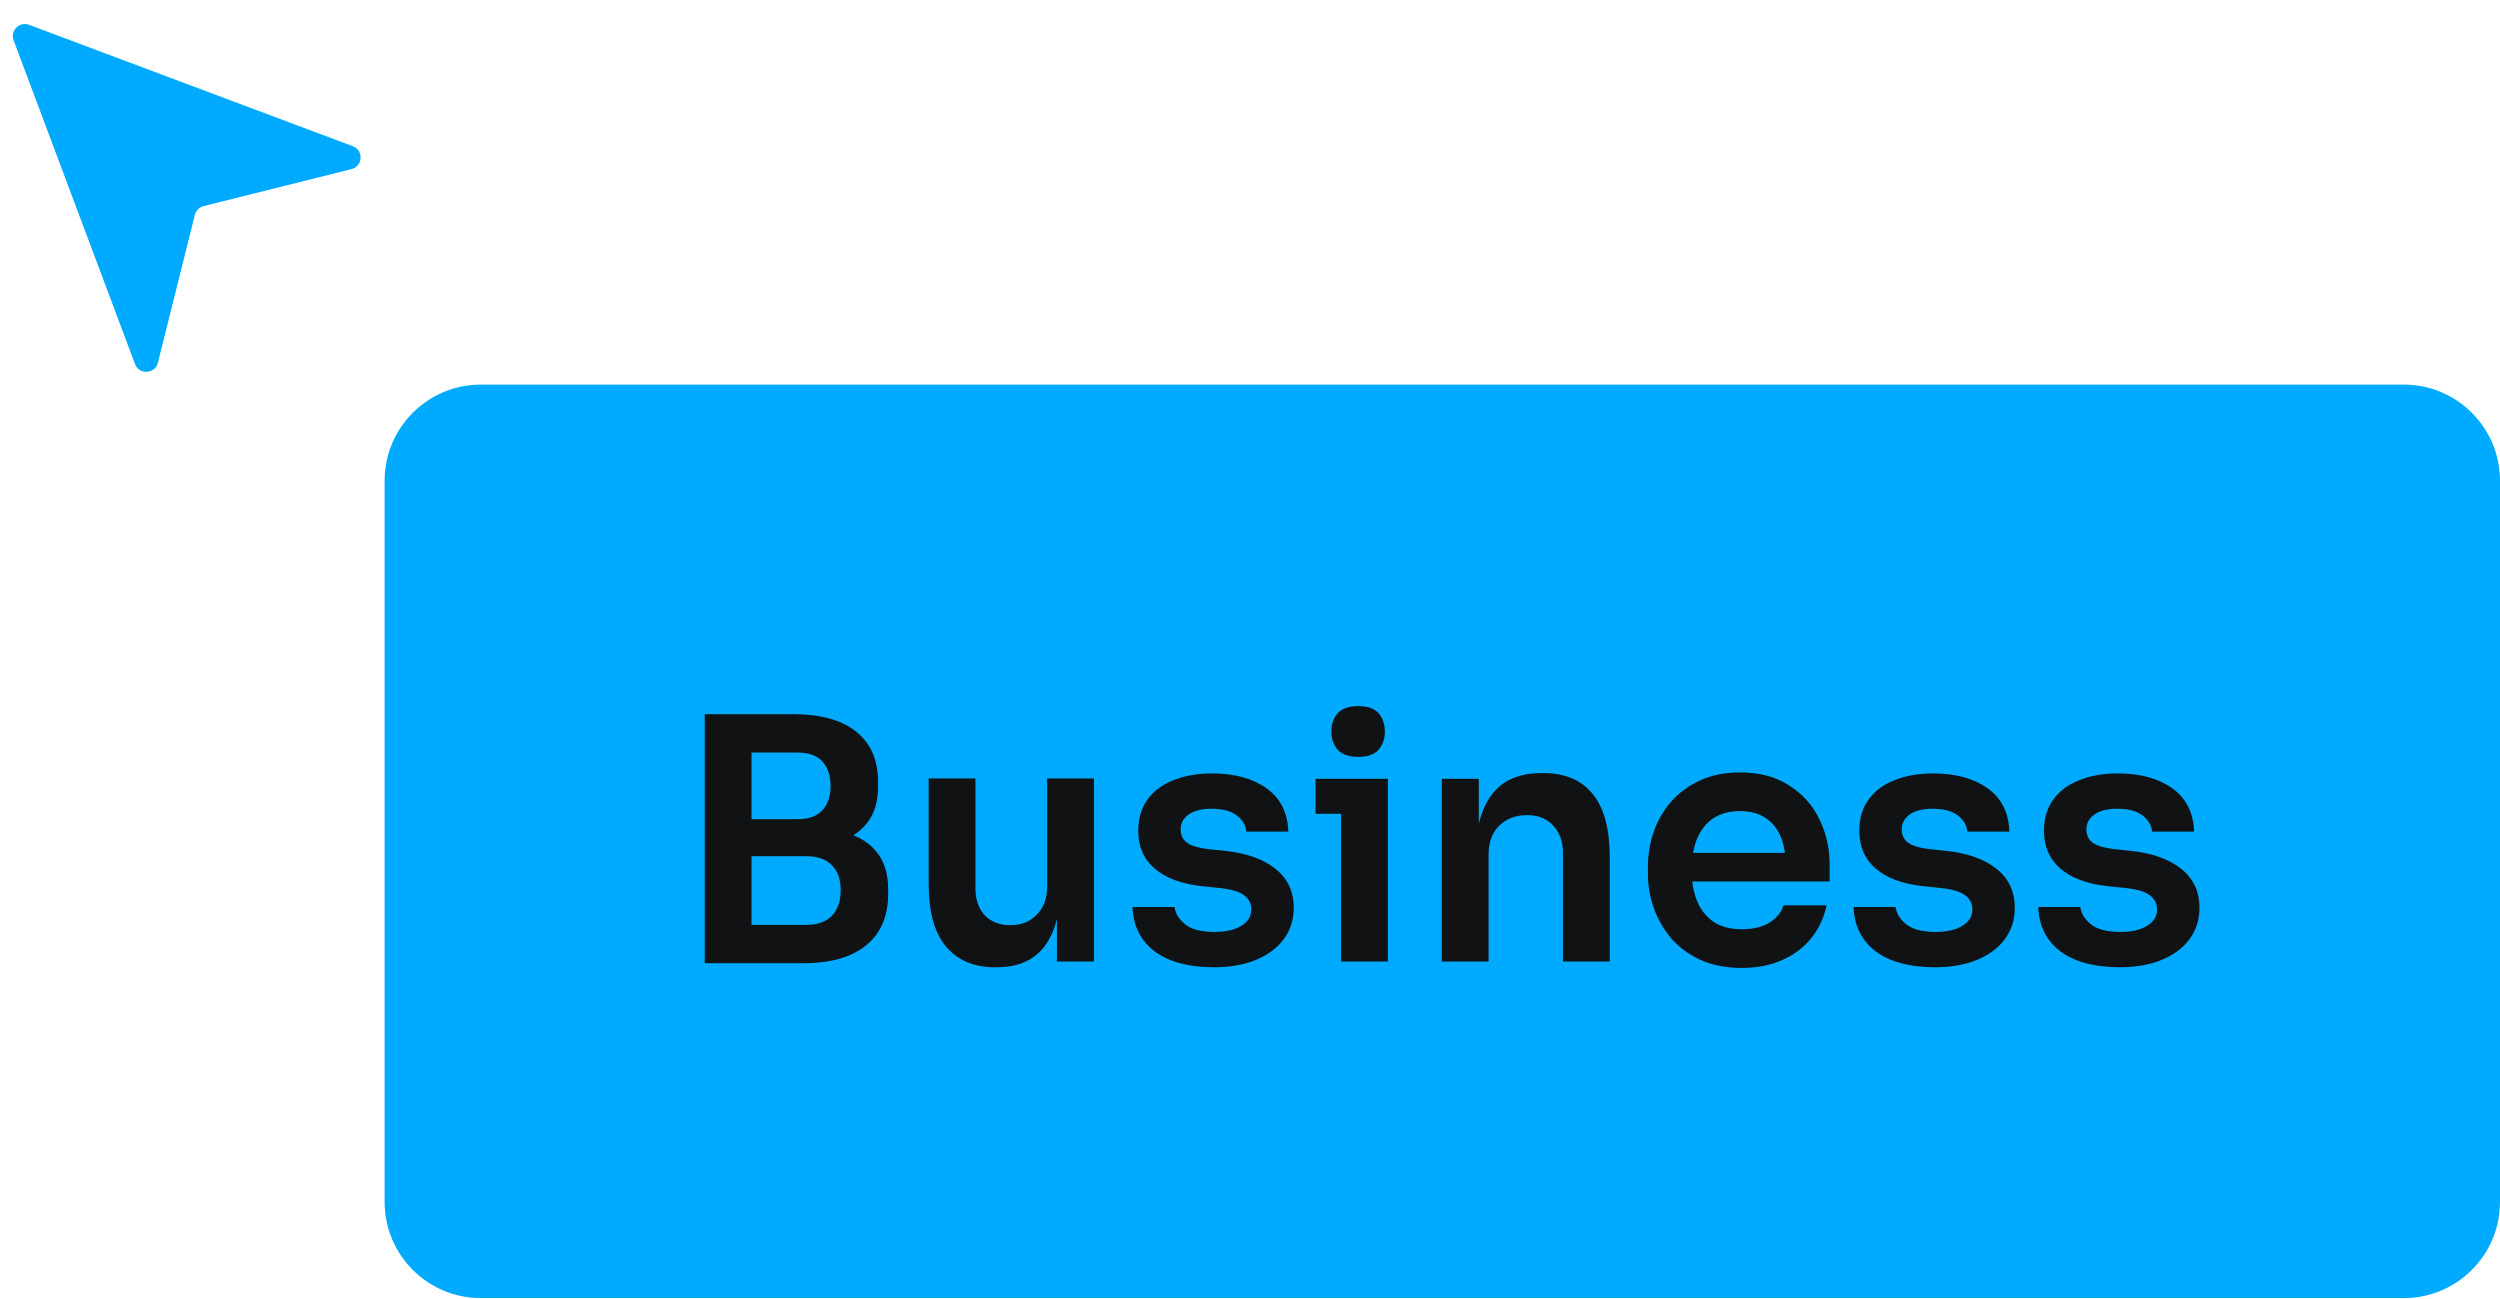
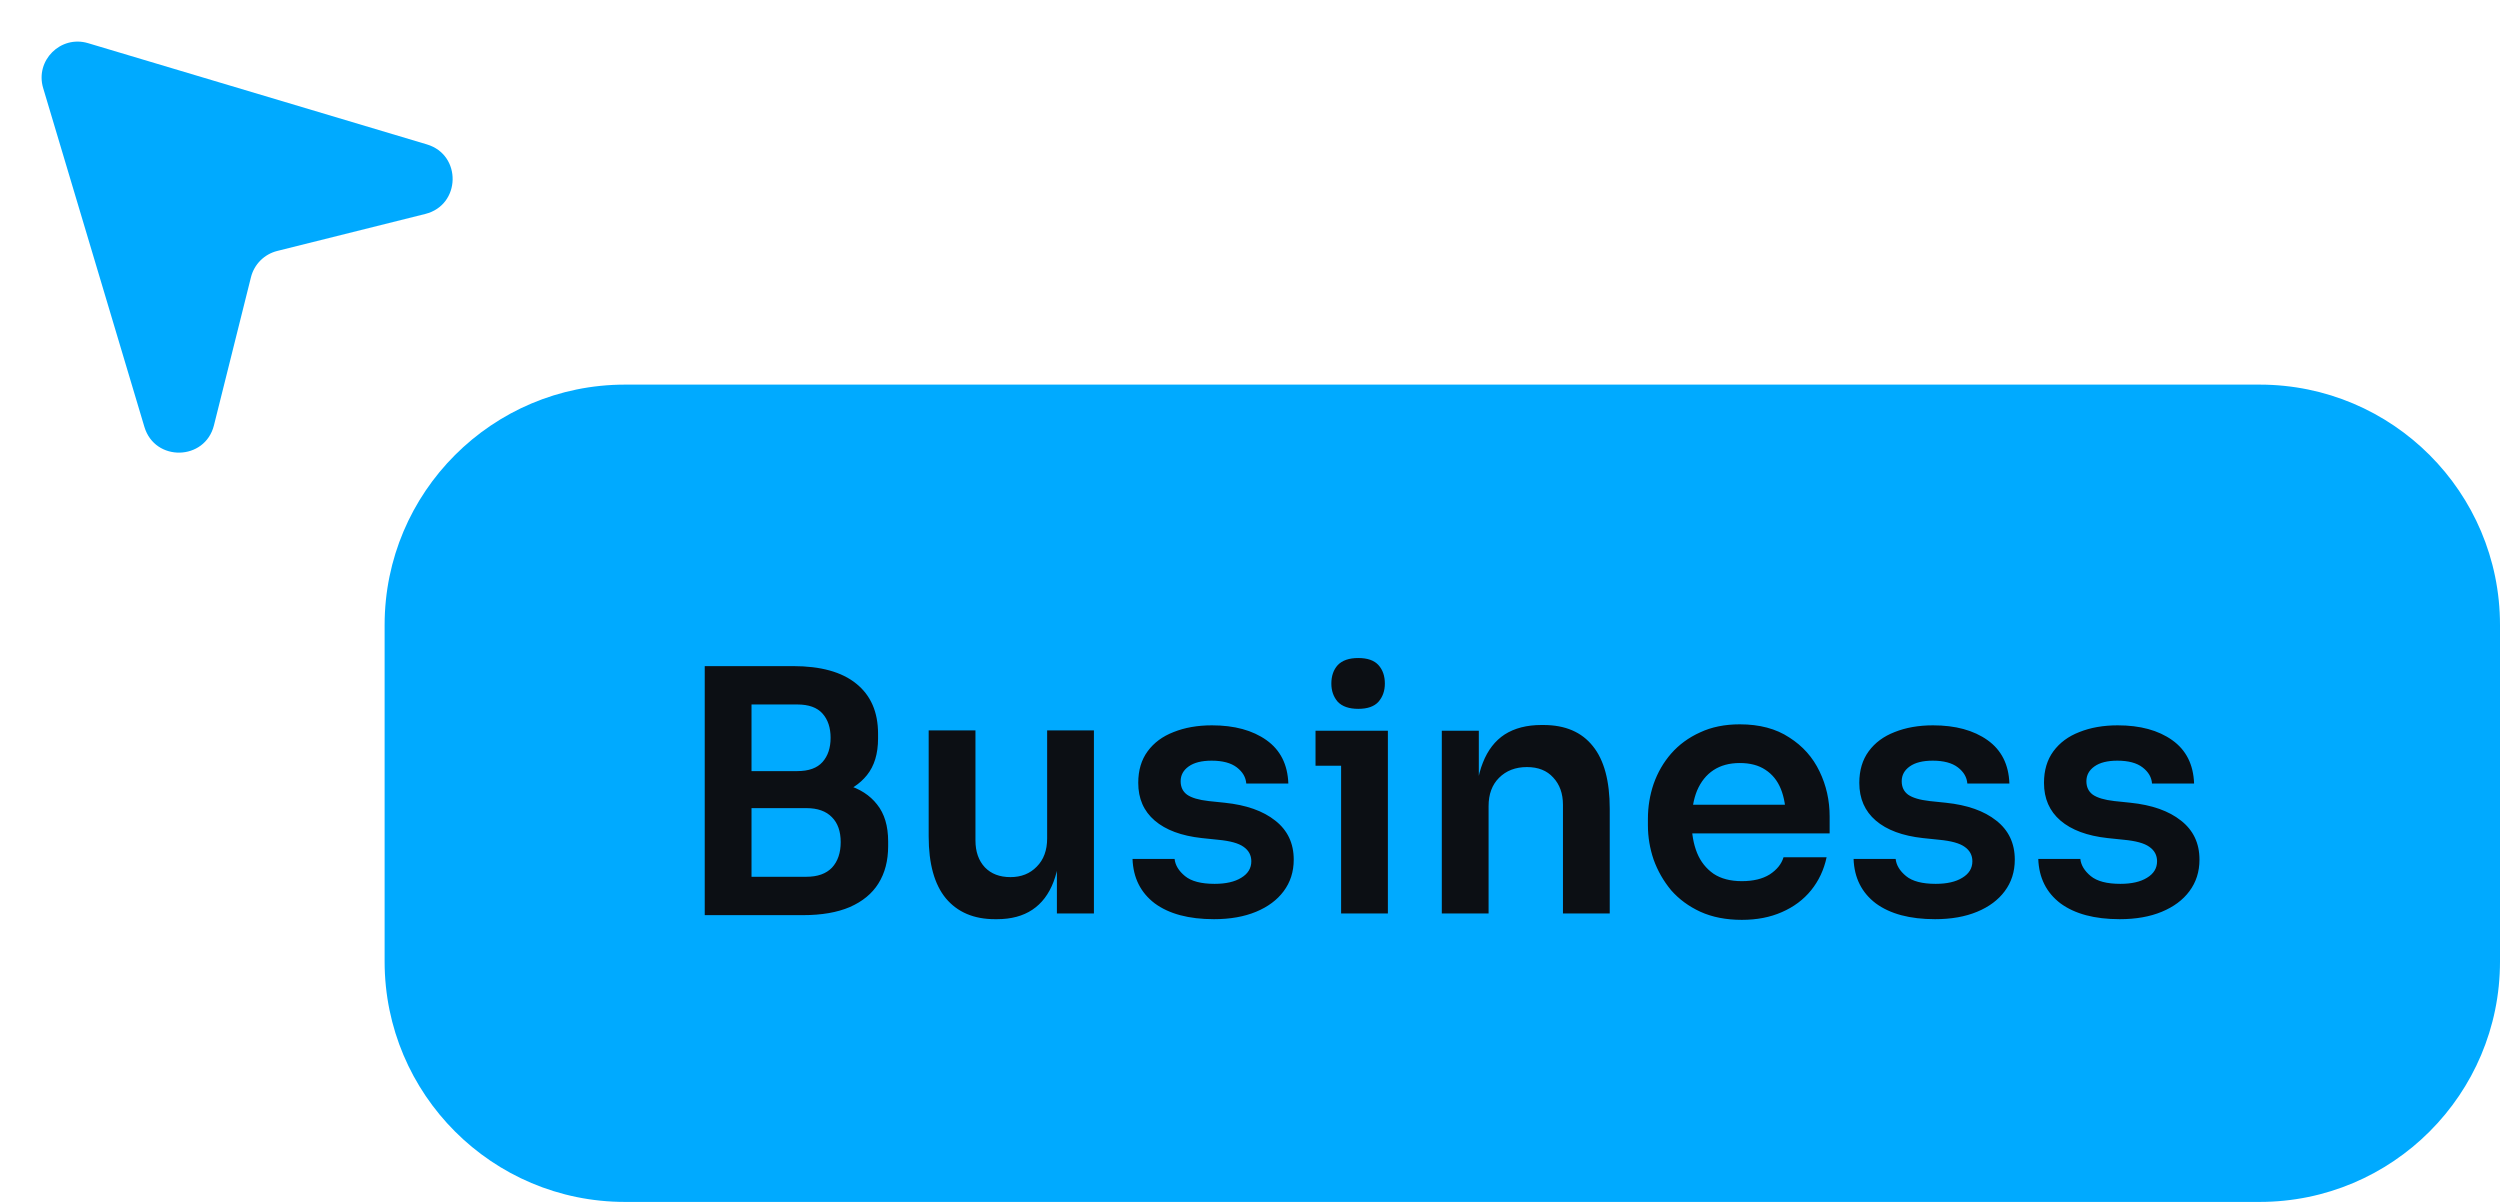
- <svg xmlns="http://www.w3.org/2000/svg" width="104" height="54" viewBox="0 0 104 54" fill="none">
-   <rect x="16" y="16" width="88" height="38" rx="4" fill="#00AAFF" />
-   <path d="M30.983 40.07V38.474H33.545C34.011 38.474 34.366 38.348 34.609 38.096C34.851 37.835 34.973 37.48 34.973 37.032C34.973 36.584 34.851 36.239 34.609 35.996C34.366 35.744 34.011 35.618 33.545 35.618H30.983V34.4H33.405C34.086 34.4 34.693 34.484 35.225 34.652C35.766 34.811 36.186 35.081 36.485 35.464C36.793 35.847 36.947 36.36 36.947 37.004V37.2C36.947 37.807 36.811 38.325 36.541 38.754C36.279 39.174 35.883 39.501 35.351 39.734C34.828 39.958 34.179 40.07 33.405 40.07H30.983ZM29.317 40.07V29.71H31.263V40.07H29.317ZM30.983 35.296V34.078H33.167C33.643 34.078 33.993 33.952 34.217 33.7C34.441 33.448 34.553 33.112 34.553 32.692C34.553 32.272 34.441 31.936 34.217 31.684C33.993 31.432 33.643 31.306 33.167 31.306H30.983V29.71H32.985C34.142 29.71 35.019 29.953 35.617 30.438C36.223 30.923 36.527 31.619 36.527 32.524V32.72C36.527 33.355 36.373 33.863 36.065 34.246C35.766 34.619 35.351 34.89 34.819 35.058C34.287 35.217 33.675 35.296 32.985 35.296H30.983ZM41.391 40.238C40.514 40.238 39.833 39.949 39.347 39.37C38.871 38.791 38.633 37.933 38.633 36.794V32.384H40.579V36.962C40.579 37.429 40.71 37.802 40.971 38.082C41.233 38.353 41.587 38.488 42.035 38.488C42.483 38.488 42.847 38.343 43.127 38.054C43.417 37.765 43.561 37.373 43.561 36.878V32.384H45.507V40H43.967V36.766H44.121C44.121 37.531 44.023 38.171 43.827 38.684C43.631 39.197 43.337 39.585 42.945 39.846C42.553 40.107 42.063 40.238 41.475 40.238H41.391ZM50.501 40.238C49.455 40.238 48.634 40.019 48.037 39.58C47.449 39.132 47.141 38.516 47.113 37.732H48.863C48.891 37.993 49.035 38.231 49.297 38.446C49.558 38.661 49.969 38.768 50.529 38.768C50.995 38.768 51.364 38.684 51.635 38.516C51.915 38.348 52.055 38.119 52.055 37.83C52.055 37.578 51.947 37.377 51.733 37.228C51.527 37.079 51.173 36.981 50.669 36.934L49.997 36.864C49.147 36.771 48.494 36.528 48.037 36.136C47.579 35.744 47.351 35.221 47.351 34.568C47.351 34.045 47.481 33.607 47.743 33.252C48.004 32.897 48.363 32.631 48.821 32.454C49.287 32.267 49.819 32.174 50.417 32.174C51.35 32.174 52.106 32.379 52.685 32.79C53.263 33.201 53.567 33.803 53.595 34.596H51.845C51.826 34.335 51.695 34.111 51.453 33.924C51.21 33.737 50.86 33.644 50.403 33.644C49.992 33.644 49.675 33.723 49.451 33.882C49.227 34.041 49.115 34.246 49.115 34.498C49.115 34.741 49.203 34.927 49.381 35.058C49.567 35.189 49.866 35.277 50.277 35.324L50.949 35.394C51.845 35.487 52.545 35.735 53.049 36.136C53.562 36.537 53.819 37.079 53.819 37.76C53.819 38.264 53.679 38.703 53.399 39.076C53.128 39.44 52.745 39.725 52.251 39.93C51.756 40.135 51.173 40.238 50.501 40.238ZM55.79 40V32.398H57.736V40H55.79ZM54.726 33.854V32.398H57.736V33.854H54.726ZM56.504 31.488C56.122 31.488 55.837 31.39 55.65 31.194C55.473 30.989 55.384 30.737 55.384 30.438C55.384 30.121 55.473 29.864 55.65 29.668C55.837 29.472 56.122 29.374 56.504 29.374C56.887 29.374 57.167 29.472 57.344 29.668C57.522 29.864 57.61 30.121 57.61 30.438C57.61 30.737 57.522 30.989 57.344 31.194C57.167 31.39 56.887 31.488 56.504 31.488ZM59.979 40V32.398H61.519V35.66H61.379C61.379 34.885 61.482 34.241 61.687 33.728C61.892 33.205 62.196 32.813 62.597 32.552C63.008 32.291 63.516 32.16 64.123 32.16H64.207C65.112 32.16 65.798 32.454 66.265 33.042C66.732 33.621 66.965 34.489 66.965 35.646V40H65.019V35.478C65.019 35.011 64.884 34.633 64.613 34.344C64.352 34.055 63.988 33.91 63.521 33.91C63.045 33.91 62.658 34.059 62.359 34.358C62.07 34.647 61.925 35.039 61.925 35.534V40H59.979ZM72.459 40.266C71.806 40.266 71.232 40.154 70.737 39.93C70.252 39.706 69.846 39.407 69.519 39.034C69.202 38.651 68.959 38.227 68.791 37.76C68.632 37.293 68.553 36.817 68.553 36.332V36.066C68.553 35.562 68.632 35.077 68.791 34.61C68.959 34.134 69.202 33.714 69.519 33.35C69.846 32.977 70.247 32.683 70.723 32.468C71.199 32.244 71.75 32.132 72.375 32.132C73.197 32.132 73.882 32.314 74.433 32.678C74.993 33.033 75.413 33.504 75.693 34.092C75.973 34.671 76.113 35.296 76.113 35.968V36.668H69.379V35.478H74.895L74.293 36.066C74.293 35.581 74.223 35.165 74.083 34.82C73.943 34.475 73.728 34.209 73.439 34.022C73.159 33.835 72.805 33.742 72.375 33.742C71.946 33.742 71.582 33.84 71.283 34.036C70.984 34.232 70.756 34.517 70.597 34.89C70.448 35.254 70.373 35.693 70.373 36.206C70.373 36.682 70.448 37.107 70.597 37.48C70.746 37.844 70.975 38.133 71.283 38.348C71.591 38.553 71.983 38.656 72.459 38.656C72.935 38.656 73.323 38.563 73.621 38.376C73.92 38.18 74.111 37.942 74.195 37.662H75.987C75.875 38.185 75.66 38.642 75.343 39.034C75.026 39.426 74.62 39.729 74.125 39.944C73.64 40.159 73.085 40.266 72.459 40.266ZM80.497 40.238C79.451 40.238 78.63 40.019 78.033 39.58C77.445 39.132 77.137 38.516 77.109 37.732H78.859C78.887 37.993 79.031 38.231 79.293 38.446C79.554 38.661 79.965 38.768 80.525 38.768C80.992 38.768 81.36 38.684 81.631 38.516C81.911 38.348 82.051 38.119 82.051 37.83C82.051 37.578 81.944 37.377 81.729 37.228C81.523 37.079 81.169 36.981 80.665 36.934L79.993 36.864C79.144 36.771 78.49 36.528 78.033 36.136C77.576 35.744 77.347 35.221 77.347 34.568C77.347 34.045 77.478 33.607 77.739 33.252C78 32.897 78.359 32.631 78.817 32.454C79.284 32.267 79.816 32.174 80.413 32.174C81.346 32.174 82.102 32.379 82.681 32.79C83.26 33.201 83.563 33.803 83.591 34.596H81.841C81.822 34.335 81.692 34.111 81.449 33.924C81.206 33.737 80.856 33.644 80.399 33.644C79.988 33.644 79.671 33.723 79.447 33.882C79.223 34.041 79.111 34.246 79.111 34.498C79.111 34.741 79.2 34.927 79.377 35.058C79.564 35.189 79.862 35.277 80.273 35.324L80.945 35.394C81.841 35.487 82.541 35.735 83.045 36.136C83.558 36.537 83.815 37.079 83.815 37.76C83.815 38.264 83.675 38.703 83.395 39.076C83.124 39.44 82.742 39.725 82.247 39.93C81.752 40.135 81.169 40.238 80.497 40.238ZM88.18 40.238C87.135 40.238 86.314 40.019 85.716 39.58C85.128 39.132 84.82 38.516 84.792 37.732H86.542C86.57 37.993 86.715 38.231 86.976 38.446C87.238 38.661 87.648 38.768 88.208 38.768C88.675 38.768 89.044 38.684 89.314 38.516C89.594 38.348 89.734 38.119 89.734 37.83C89.734 37.578 89.627 37.377 89.412 37.228C89.207 37.079 88.852 36.981 88.348 36.934L87.676 36.864C86.827 36.771 86.174 36.528 85.716 36.136C85.259 35.744 85.03 35.221 85.03 34.568C85.03 34.045 85.161 33.607 85.422 33.252C85.684 32.897 86.043 32.631 86.5 32.454C86.967 32.267 87.499 32.174 88.096 32.174C89.03 32.174 89.786 32.379 90.364 32.79C90.943 33.201 91.246 33.803 91.274 34.596H89.524C89.506 34.335 89.375 34.111 89.132 33.924C88.89 33.737 88.54 33.644 88.082 33.644C87.672 33.644 87.354 33.723 87.13 33.882C86.906 34.041 86.794 34.246 86.794 34.498C86.794 34.741 86.883 34.927 87.06 35.058C87.247 35.189 87.546 35.277 87.956 35.324L88.628 35.394C89.524 35.487 90.224 35.735 90.728 36.136C91.242 36.537 91.498 37.079 91.498 37.76C91.498 38.264 91.358 38.703 91.078 39.076C90.808 39.44 90.425 39.725 89.93 39.93C89.436 40.135 88.852 40.238 88.18 40.238Z" fill="#111213" />
-   <path d="M14.622 7.036C15.098 6.917 15.136 6.255 14.677 6.083L1.21 1.033C0.808 0.882 0.415 1.275 0.566 1.677L5.616 15.143C5.788 15.603 6.45 15.565 6.569 15.089L8.107 8.938C8.152 8.759 8.292 8.619 8.471 8.574L14.622 7.036Z" fill="#00AAFF" />
+ <svg xmlns="http://www.w3.org/2000/svg" width="104" height="50" viewBox="0 0 104 50" fill="none">
+   <rect x="16" y="16" width="88" height="34" rx="10" fill="#00AAFF" />
+   <path d="M30.983 38.07V36.474H33.545C34.011 36.474 34.366 36.348 34.609 36.096C34.851 35.835 34.973 35.48 34.973 35.032C34.973 34.584 34.851 34.239 34.609 33.996C34.366 33.744 34.011 33.618 33.545 33.618H30.983V32.4H33.405C34.086 32.4 34.693 32.484 35.225 32.652C35.766 32.811 36.186 33.081 36.485 33.464C36.793 33.847 36.947 34.36 36.947 35.004V35.2C36.947 35.807 36.811 36.325 36.541 36.754C36.279 37.174 35.883 37.501 35.351 37.734C34.828 37.958 34.179 38.07 33.405 38.07H30.983ZM29.317 38.07V27.71H31.263V38.07H29.317ZM30.983 33.296V32.078H33.167C33.643 32.078 33.993 31.952 34.217 31.7C34.441 31.448 34.553 31.112 34.553 30.692C34.553 30.272 34.441 29.936 34.217 29.684C33.993 29.432 33.643 29.306 33.167 29.306H30.983V27.71H32.985C34.142 27.71 35.019 27.953 35.617 28.438C36.223 28.923 36.527 29.619 36.527 30.524V30.72C36.527 31.355 36.373 31.863 36.065 32.246C35.766 32.619 35.351 32.89 34.819 33.058C34.287 33.217 33.675 33.296 32.985 33.296H30.983ZM41.391 38.238C40.514 38.238 39.833 37.949 39.347 37.37C38.871 36.791 38.633 35.933 38.633 34.794V30.384H40.579V34.962C40.579 35.429 40.71 35.802 40.971 36.082C41.233 36.353 41.587 36.488 42.035 36.488C42.483 36.488 42.847 36.343 43.127 36.054C43.417 35.765 43.561 35.373 43.561 34.878V30.384H45.507V38H43.967V34.766H44.121C44.121 35.531 44.023 36.171 43.827 36.684C43.631 37.197 43.337 37.585 42.945 37.846C42.553 38.107 42.063 38.238 41.475 38.238H41.391ZM50.501 38.238C49.455 38.238 48.634 38.019 48.037 37.58C47.449 37.132 47.141 36.516 47.113 35.732H48.863C48.891 35.993 49.035 36.231 49.297 36.446C49.558 36.661 49.969 36.768 50.529 36.768C50.995 36.768 51.364 36.684 51.635 36.516C51.915 36.348 52.055 36.119 52.055 35.83C52.055 35.578 51.947 35.377 51.733 35.228C51.527 35.079 51.173 34.981 50.669 34.934L49.997 34.864C49.147 34.771 48.494 34.528 48.037 34.136C47.579 33.744 47.351 33.221 47.351 32.568C47.351 32.045 47.481 31.607 47.743 31.252C48.004 30.897 48.363 30.631 48.821 30.454C49.287 30.267 49.819 30.174 50.417 30.174C51.35 30.174 52.106 30.379 52.685 30.79C53.263 31.201 53.567 31.803 53.595 32.596H51.845C51.826 32.335 51.695 32.111 51.453 31.924C51.21 31.737 50.86 31.644 50.403 31.644C49.992 31.644 49.675 31.723 49.451 31.882C49.227 32.041 49.115 32.246 49.115 32.498C49.115 32.741 49.203 32.927 49.381 33.058C49.567 33.189 49.866 33.277 50.277 33.324L50.949 33.394C51.845 33.487 52.545 33.735 53.049 34.136C53.562 34.537 53.819 35.079 53.819 35.76C53.819 36.264 53.679 36.703 53.399 37.076C53.128 37.44 52.745 37.725 52.251 37.93C51.756 38.135 51.173 38.238 50.501 38.238ZM55.79 38V30.398H57.736V38H55.79ZM54.726 31.854V30.398H57.736V31.854H54.726ZM56.504 29.488C56.122 29.488 55.837 29.39 55.65 29.194C55.473 28.989 55.384 28.737 55.384 28.438C55.384 28.121 55.473 27.864 55.65 27.668C55.837 27.472 56.122 27.374 56.504 27.374C56.887 27.374 57.167 27.472 57.344 27.668C57.522 27.864 57.61 28.121 57.61 28.438C57.61 28.737 57.522 28.989 57.344 29.194C57.167 29.39 56.887 29.488 56.504 29.488ZM59.979 38V30.398H61.519V33.66H61.379C61.379 32.885 61.482 32.241 61.687 31.728C61.892 31.205 62.196 30.813 62.597 30.552C63.008 30.291 63.516 30.16 64.123 30.16H64.207C65.112 30.16 65.798 30.454 66.265 31.042C66.732 31.621 66.965 32.489 66.965 33.646V38H65.019V33.478C65.019 33.011 64.884 32.633 64.613 32.344C64.352 32.055 63.988 31.91 63.521 31.91C63.045 31.91 62.658 32.059 62.359 32.358C62.07 32.647 61.925 33.039 61.925 33.534V38H59.979ZM72.459 38.266C71.806 38.266 71.232 38.154 70.737 37.93C70.252 37.706 69.846 37.407 69.519 37.034C69.202 36.651 68.959 36.227 68.791 35.76C68.632 35.293 68.553 34.817 68.553 34.332V34.066C68.553 33.562 68.632 33.077 68.791 32.61C68.959 32.134 69.202 31.714 69.519 31.35C69.846 30.977 70.247 30.683 70.723 30.468C71.199 30.244 71.75 30.132 72.375 30.132C73.197 30.132 73.882 30.314 74.433 30.678C74.993 31.033 75.413 31.504 75.693 32.092C75.973 32.671 76.113 33.296 76.113 33.968V34.668H69.379V33.478H74.895L74.293 34.066C74.293 33.581 74.223 33.165 74.083 32.82C73.943 32.475 73.728 32.209 73.439 32.022C73.159 31.835 72.805 31.742 72.375 31.742C71.946 31.742 71.582 31.84 71.283 32.036C70.984 32.232 70.756 32.517 70.597 32.89C70.448 33.254 70.373 33.693 70.373 34.206C70.373 34.682 70.448 35.107 70.597 35.48C70.746 35.844 70.975 36.133 71.283 36.348C71.591 36.553 71.983 36.656 72.459 36.656C72.935 36.656 73.323 36.563 73.621 36.376C73.92 36.18 74.111 35.942 74.195 35.662H75.987C75.875 36.185 75.66 36.642 75.343 37.034C75.026 37.426 74.62 37.729 74.125 37.944C73.64 38.159 73.085 38.266 72.459 38.266ZM80.497 38.238C79.451 38.238 78.63 38.019 78.033 37.58C77.445 37.132 77.137 36.516 77.109 35.732H78.859C78.887 35.993 79.031 36.231 79.293 36.446C79.554 36.661 79.965 36.768 80.525 36.768C80.992 36.768 81.36 36.684 81.631 36.516C81.911 36.348 82.051 36.119 82.051 35.83C82.051 35.578 81.944 35.377 81.729 35.228C81.523 35.079 81.169 34.981 80.665 34.934L79.993 34.864C79.144 34.771 78.49 34.528 78.033 34.136C77.576 33.744 77.347 33.221 77.347 32.568C77.347 32.045 77.478 31.607 77.739 31.252C78 30.897 78.359 30.631 78.817 30.454C79.284 30.267 79.816 30.174 80.413 30.174C81.346 30.174 82.102 30.379 82.681 30.79C83.26 31.201 83.563 31.803 83.591 32.596H81.841C81.822 32.335 81.692 32.111 81.449 31.924C81.206 31.737 80.856 31.644 80.399 31.644C79.988 31.644 79.671 31.723 79.447 31.882C79.223 32.041 79.111 32.246 79.111 32.498C79.111 32.741 79.2 32.927 79.377 33.058C79.564 33.189 79.862 33.277 80.273 33.324L80.945 33.394C81.841 33.487 82.541 33.735 83.045 34.136C83.558 34.537 83.815 35.079 83.815 35.76C83.815 36.264 83.675 36.703 83.395 37.076C83.124 37.44 82.742 37.725 82.247 37.93C81.752 38.135 81.169 38.238 80.497 38.238ZM88.18 38.238C87.135 38.238 86.314 38.019 85.716 37.58C85.128 37.132 84.82 36.516 84.792 35.732H86.542C86.57 35.993 86.715 36.231 86.976 36.446C87.238 36.661 87.648 36.768 88.208 36.768C88.675 36.768 89.044 36.684 89.314 36.516C89.594 36.348 89.734 36.119 89.734 35.83C89.734 35.578 89.627 35.377 89.412 35.228C89.207 35.079 88.852 34.981 88.348 34.934L87.676 34.864C86.827 34.771 86.174 34.528 85.716 34.136C85.259 33.744 85.03 33.221 85.03 32.568C85.03 32.045 85.161 31.607 85.422 31.252C85.684 30.897 86.043 30.631 86.5 30.454C86.967 30.267 87.499 30.174 88.096 30.174C89.03 30.174 89.786 30.379 90.364 30.79C90.943 31.201 91.246 31.803 91.274 32.596H89.524C89.506 32.335 89.375 32.111 89.132 31.924C88.89 31.737 88.54 31.644 88.082 31.644C87.672 31.644 87.354 31.723 87.13 31.882C86.906 32.041 86.794 32.246 86.794 32.498C86.794 32.741 86.883 32.927 87.06 33.058C87.247 33.189 87.546 33.277 87.956 33.324L88.628 33.394C89.524 33.487 90.224 33.735 90.728 34.136C91.242 34.537 91.498 35.079 91.498 35.76C91.498 36.264 91.358 36.703 91.078 37.076C90.808 37.44 90.425 37.725 89.93 37.93C89.436 38.135 88.852 38.238 88.18 38.238Z" fill="#0C0F14" />
+   <path d="M17.694 8.9C19.173 8.53 19.221 6.444 17.759 6.007L3.662 1.795C2.519 1.454 1.454 2.519 1.795 3.662L6.007 17.759C6.444 19.221 8.53 19.173 8.9 17.694L10.44 11.532C10.575 10.994 10.994 10.575 11.532 10.44L17.694 8.9Z" fill="#00AAFF" />
</svg>
